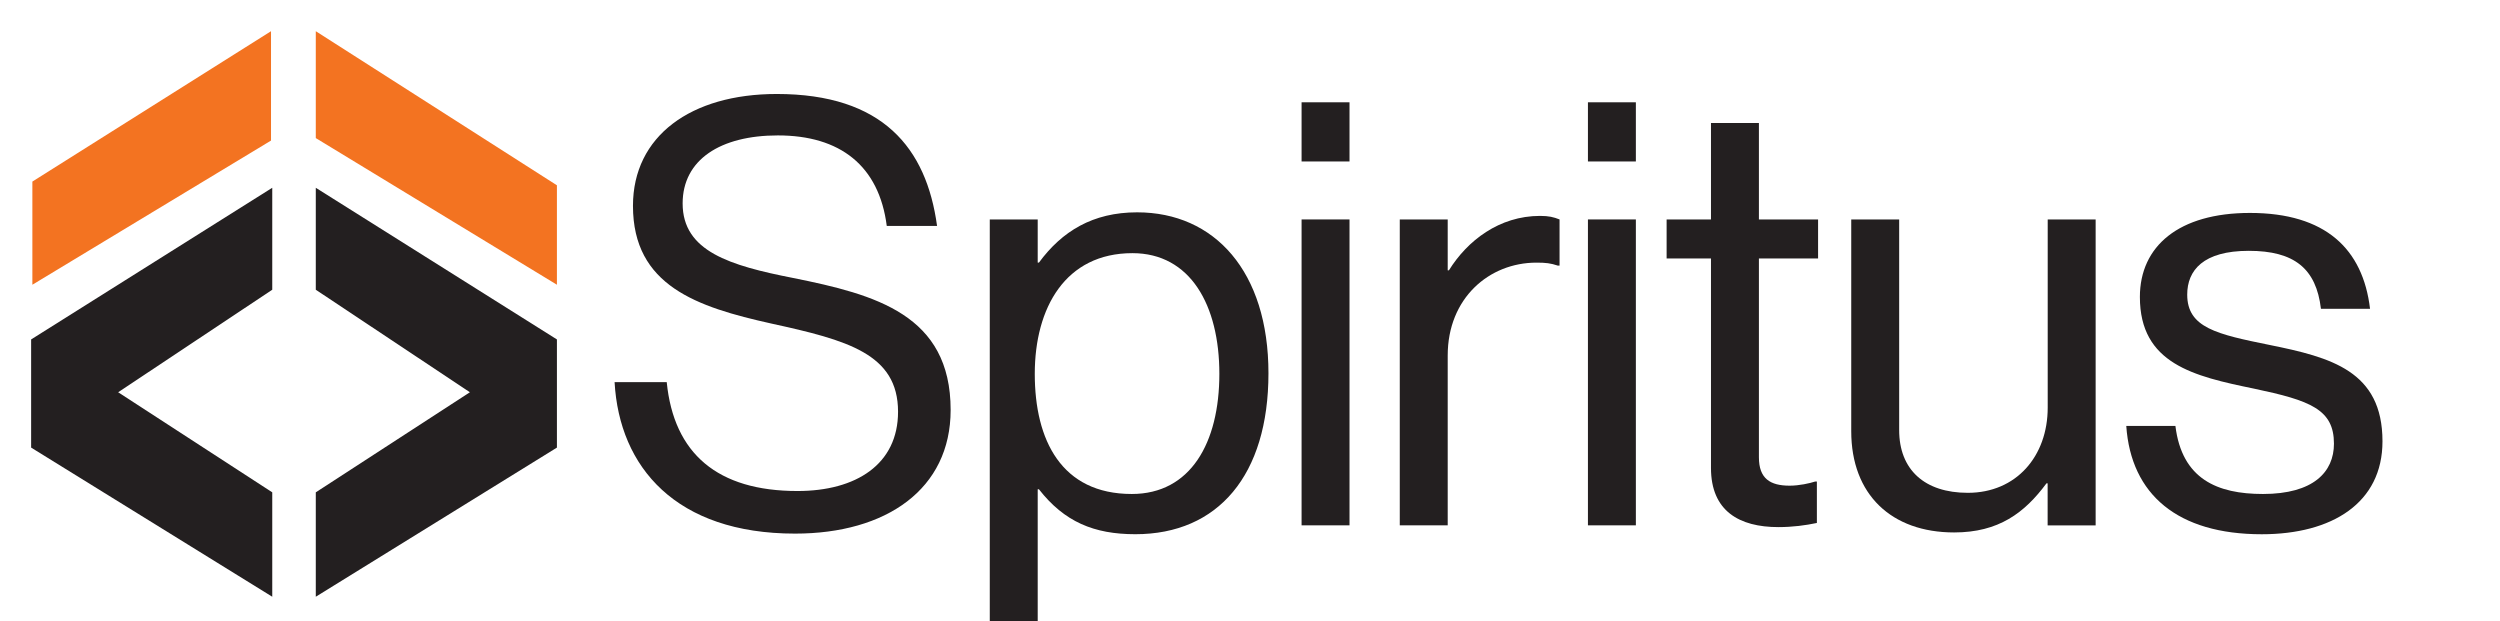
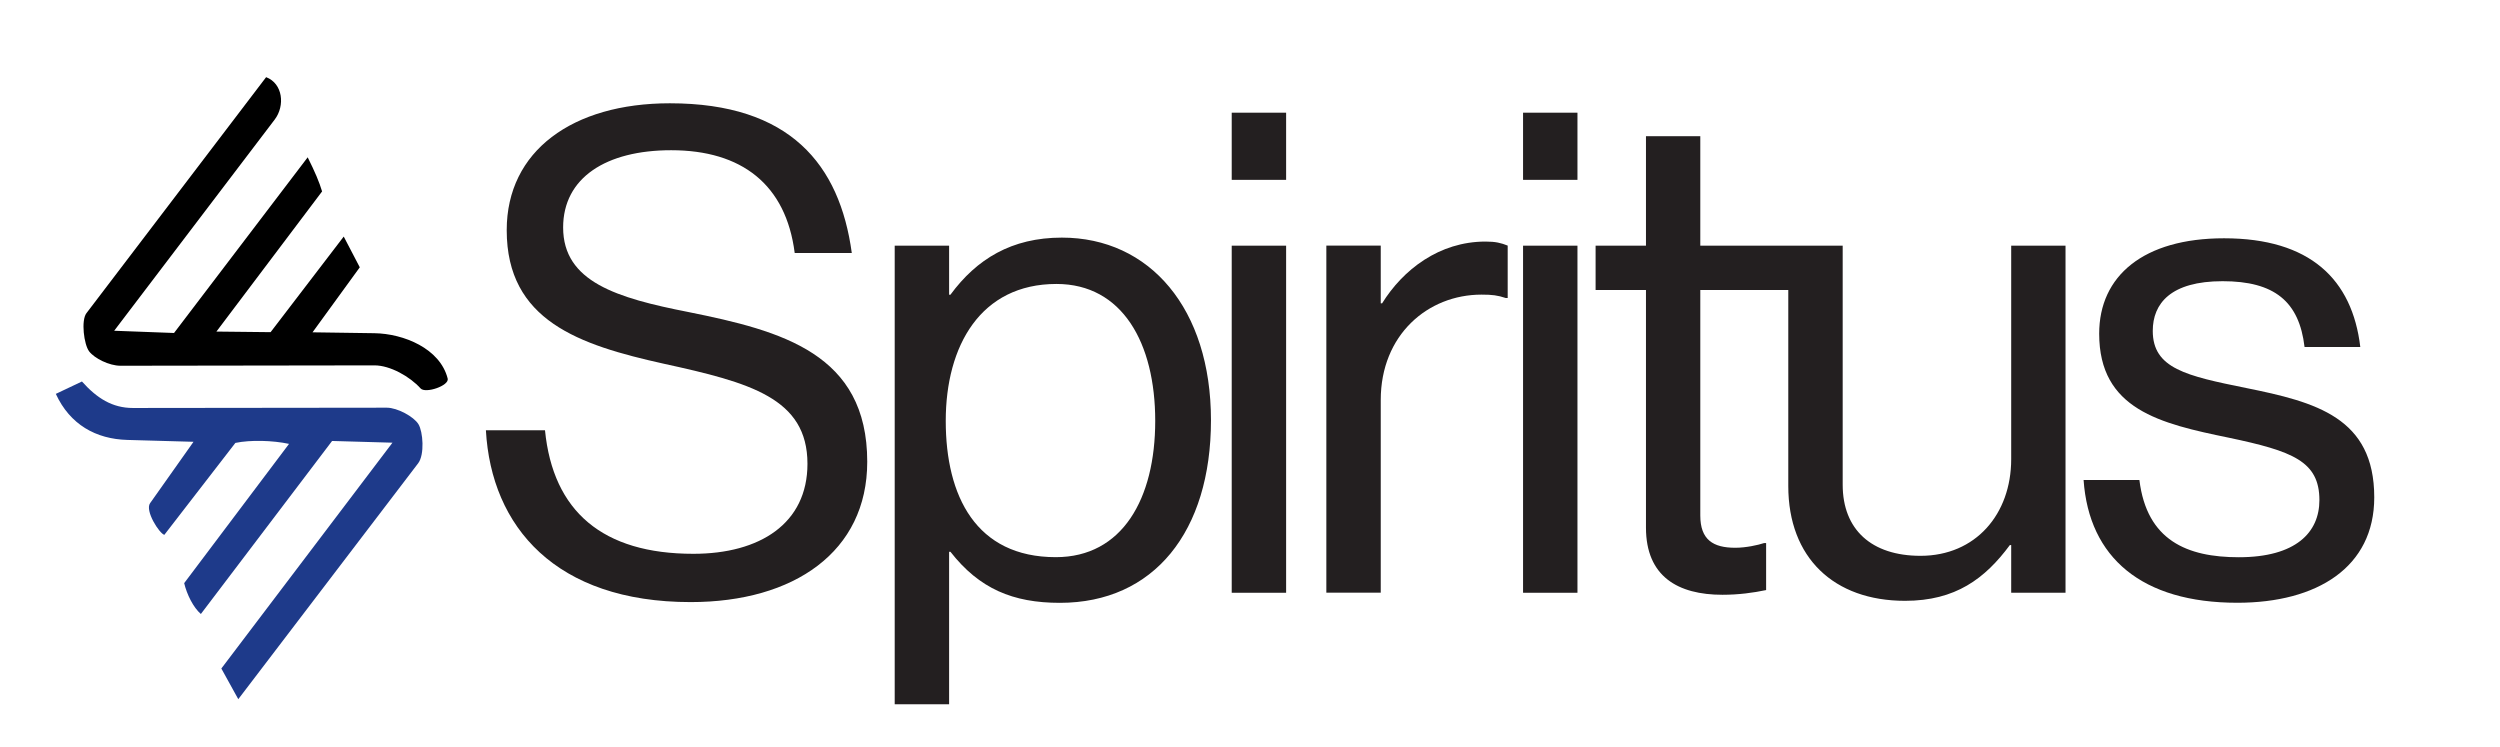
- <svg xmlns="http://www.w3.org/2000/svg" viewBox="90 205 665 165" role="img" aria-label="Spiritus Systems">
-   <polygon fill="#f37321" points="174 213.3 238.14 254.29 238.14 280.74 174 241.73 174 213.3" />
-   <polygon fill="#f37321" points="162.09 213.3 98.61 253.3 98.61 280.74 162.09 242.39 162.09 213.3" />
-   <polygon fill="#231f20" points="174 254.95 174 282.07 214.99 309.34 174 335.96 174 363.73 238.14 324.06 238.14 295.29 174 254.95" />
-   <polygon fill="#231f20" points="162.42 254.95 162.42 282.07 121.43 309.34 162.42 335.96 162.42 363.73 98.28 324.06 98.28 295.29 162.42 254.95" />
-   <g fill="#231f20">
-     <path d="M253.5,306.65h13.85c1.89,19.04,13.53,28.96,34.78,28.96,15.58,0,26.75-7.08,26.75-21.09,0-15.42-13.53-19.04-33.68-23.45-19.83-4.41-36.83-10.07-36.83-31.32,0-18.57,15.42-29.75,38.24-29.75,28.17,0,39.82,14.32,42.65,35.1h-13.38c-2.05-16.05-12.43-24.08-28.96-24.08-15.27,0-25.34,6.45-25.34,18.1,0,12.75,12.59,16.52,29.43,19.83,21.88,4.41,41.86,9.76,41.86,35.1,0,21.09-17.15,32.89-41.39,32.89-31.63,0-46.74-17.63-48-40.29Z" />
-     <path d="M353.28,263.37h12.75v11.49h.32c6.14-8.34,14.32-13.38,26.12-13.38,20.62,0,34.94,15.74,34.94,42.81s-13.38,42.81-35.41,42.81c-11.02,0-18.89-3.3-25.65-11.96h-.32v35.73h-12.75v-107.49ZM414.35,304.45c0-18.26-7.71-32.11-23.13-32.11-17.78,0-25.97,14.48-25.97,32.11s7.08,31.95,25.81,31.95c15.58,0,23.29-13.54,23.29-31.95Z" />
-     <path d="M436.22,232.21h12.75v15.74h-12.75v-15.74ZM436.22,263.37h12.75v81.37h-12.75v-81.37Z" />
-     <path d="M475.09,276.91h.32c4.88-7.87,13.38-14.48,24.24-14.48,2.36,0,3.62.32,5.19.94v12.28h-.47c-1.89-.63-3.15-.79-5.67-.79-12.59,0-23.61,9.44-23.61,24.71v45.17h-12.75v-81.37h12.75v13.54Z" />
-     <path d="M512.39,232.21h12.75v15.74h-12.75v-15.74ZM512.39,263.37h12.75v81.37h-12.75v-81.37Z" />
-     <path d="M533.32,263.37h11.8v-25.65h12.75v25.65h15.74v10.39h-15.74v52.88c0,5.67,2.99,7.55,8.18,7.55,2.52,0,5.35-.63,6.77-1.1h.47v11.02c-2.99.63-6.45,1.1-10.23,1.1-10.39,0-17.94-4.25-17.94-15.74v-55.71h-11.8v-10.39Z" />
-     <path d="M634.67,344.74v-11.17h-.31c-5.82,7.87-12.75,13.06-24.55,13.06-16.68,0-27.38-10.07-27.38-26.91v-56.34h12.75v56.03c0,10.54,6.77,16.68,18.26,16.68,12.91,0,21.25-9.76,21.25-22.66v-50.05h12.75v81.37h-12.75Z" />
-     <path d="M655.6,318.3h13.06c1.73,14.16,11.17,18.1,23.29,18.1,13.38,0,18.88-5.82,18.88-13.38,0-9.13-6.29-11.49-21.25-14.64-16.05-3.3-30.37-6.61-30.37-24.39,0-13.54,10.39-22.35,29.27-22.35,20.14,0,30.06,9.6,31.95,25.5h-13.06c-1.26-10.7-7.08-15.42-19.2-15.42s-16.37,5.19-16.37,11.65c0,8.81,7.87,10.54,21.88,13.38,16.37,3.31,30.06,6.93,30.06,25.65,0,16.37-13.38,24.71-32.11,24.71-22.35,0-34.78-10.54-36.04-28.8Z" />
-   </g>
+ <svg xmlns="http://www.w3.org/2000/svg" id="Layer_1" data-name="Layer 1" viewBox="44 158 335 100" role="img" aria-label="Spiritus Systems">
+   <defs>
+     <style>
+       .cls-1 {
+         fill: #231f20;
+       }
+ 
+       .cls-2 {
+         fill: #1e3a8a;
+       }
+     </style>
+   </defs>
+   <path class="cls-1" d="M109.11,215.66h7.92c1.08,10.89,7.74,16.55,19.88,16.55,8.91,0,15.29-4.05,15.29-12.06,0-8.82-7.74-10.89-19.25-13.41-11.34-2.52-21.05-5.76-21.05-17.9,0-10.62,8.82-17,21.86-17,16.1,0,22.76,8.19,24.38,20.06h-7.65c-1.17-9.18-7.11-13.77-16.55-13.77-8.73,0-14.48,3.69-14.48,10.35,0,7.29,7.2,9.45,16.82,11.34,12.51,2.52,23.93,5.58,23.93,20.06,0,12.05-9.81,18.8-23.66,18.8-18.08,0-26.72-10.08-27.44-23.03Z" />
+   <path class="cls-1" d="M186.29,189.84c-6.74,0-11.42,2.88-14.93,7.65h-.18v-6.57h-7.29v61.45h7.29v-20.43h.18c3.87,4.95,8.37,6.84,14.66,6.84,12.6,0,20.25-9.54,20.25-24.47s-8.19-24.47-19.98-24.47ZM185.48,232.66c-10.7,0-14.75-8.18-14.75-18.26s4.68-18.35,14.84-18.35c8.82,0,13.23,7.91,13.23,18.35s-4.41,18.26-13.32,18.26Z" />
+   <rect class="cls-1" x="209.05" y="173.1" width="7.29" height="9" />
+   <rect class="cls-1" x="209.05" y="190.92" width="7.29" height="46.51" />
+   <path class="cls-1" d="M229.02,198.65h.18c2.79-4.5,7.65-8.28,13.86-8.28,1.35,0,2.07.18,2.97.54v7.02h-.27c-1.08-.36-1.8-.45-3.24-.45-7.2,0-13.5,5.4-13.5,14.12v25.82h-7.29v-46.51h7.29v7.74Z" />
+   <rect class="cls-1" x="248.09" y="173.1" width="7.29" height="9" />
+   <rect class="cls-1" x="248.09" y="190.92" width="7.29" height="46.51" />
+   <path class="cls-1" d="M320.78,190.92v46.51h-7.28v-6.39h-.18c-3.33,4.5-7.29,7.47-14.04,7.47-9.53,0-15.65-5.76-15.65-15.38v-26.27h-11.79v30.22c0,3.24,1.71,4.32,4.68,4.32,1.44,0,3.06-.36,3.87-.63h.27v6.3c-1.71.36-3.69.63-5.85.63-5.94,0-10.25-2.43-10.25-9v-31.84h-6.75v-5.94h6.75v-14.67h7.28v14.67h19.08v32.03c0,6.02,3.86,9.53,10.43,9.53,7.38,0,12.15-5.58,12.15-12.95v-28.61h7.28Z" />
+   <path class="cls-1" d="M323.21,222.32h7.47c.99,8.1,6.39,10.35,13.32,10.35,7.65,0,10.8-3.33,10.8-7.65,0-5.22-3.6-6.57-12.15-8.37-9.18-1.89-17.36-3.78-17.36-13.94,0-7.74,5.94-12.78,16.73-12.78,11.52,0,17.18,5.49,18.26,14.57h-7.47c-.72-6.12-4.05-8.82-10.98-8.82s-9.36,2.97-9.36,6.66c0,5.04,4.5,6.03,12.5,7.65,9.36,1.89,17.18,3.96,17.18,14.66,0,9.36-7.65,14.12-18.35,14.12-12.77,0-19.88-6.03-20.6-16.46Z" />
+   <path d="M90.05,189.68l2.16,4.14-6.33,8.71,8.3.12c3.9.06,8.79,2.04,9.81,6.08.24.95-2.98,2.04-3.63,1.32-1.44-1.6-4.09-3.09-6.17-3.09l-34.05.05c-1.5,0-3.48-.99-4.19-1.92s-1.1-4.16-.37-5.12l24.08-31.63c2.26.86,2.55,3.84,1.15,5.68l-21.51,28.3,8.02.3,17.91-23.54c1,2.01,1.54,3.28,1.93,4.57l-14.16,18.78,7.26.08,9.8-12.81Z" />
+   <path class="cls-2" d="M70.92,240.28c-1.01-.87-1.88-2.62-2.24-4.14l14.05-18.66c-2.19-.47-5.17-.55-7.19-.13l-9.52,12.32c-.68-.2-2.62-3.23-1.91-4.24l5.82-8.23-8.88-.25c-4.18-.12-7.67-2.04-9.57-6.17l3.5-1.66c2,2.24,4.07,3.55,6.83,3.55l34.02-.04c1.42,0,3.62,1.2,4.24,2.21s.84,4.08-.03,5.23l-24.11,31.62-2.27-4.11,22.93-30.26-8.09-.23-17.58,23.18Z" />
</svg>
